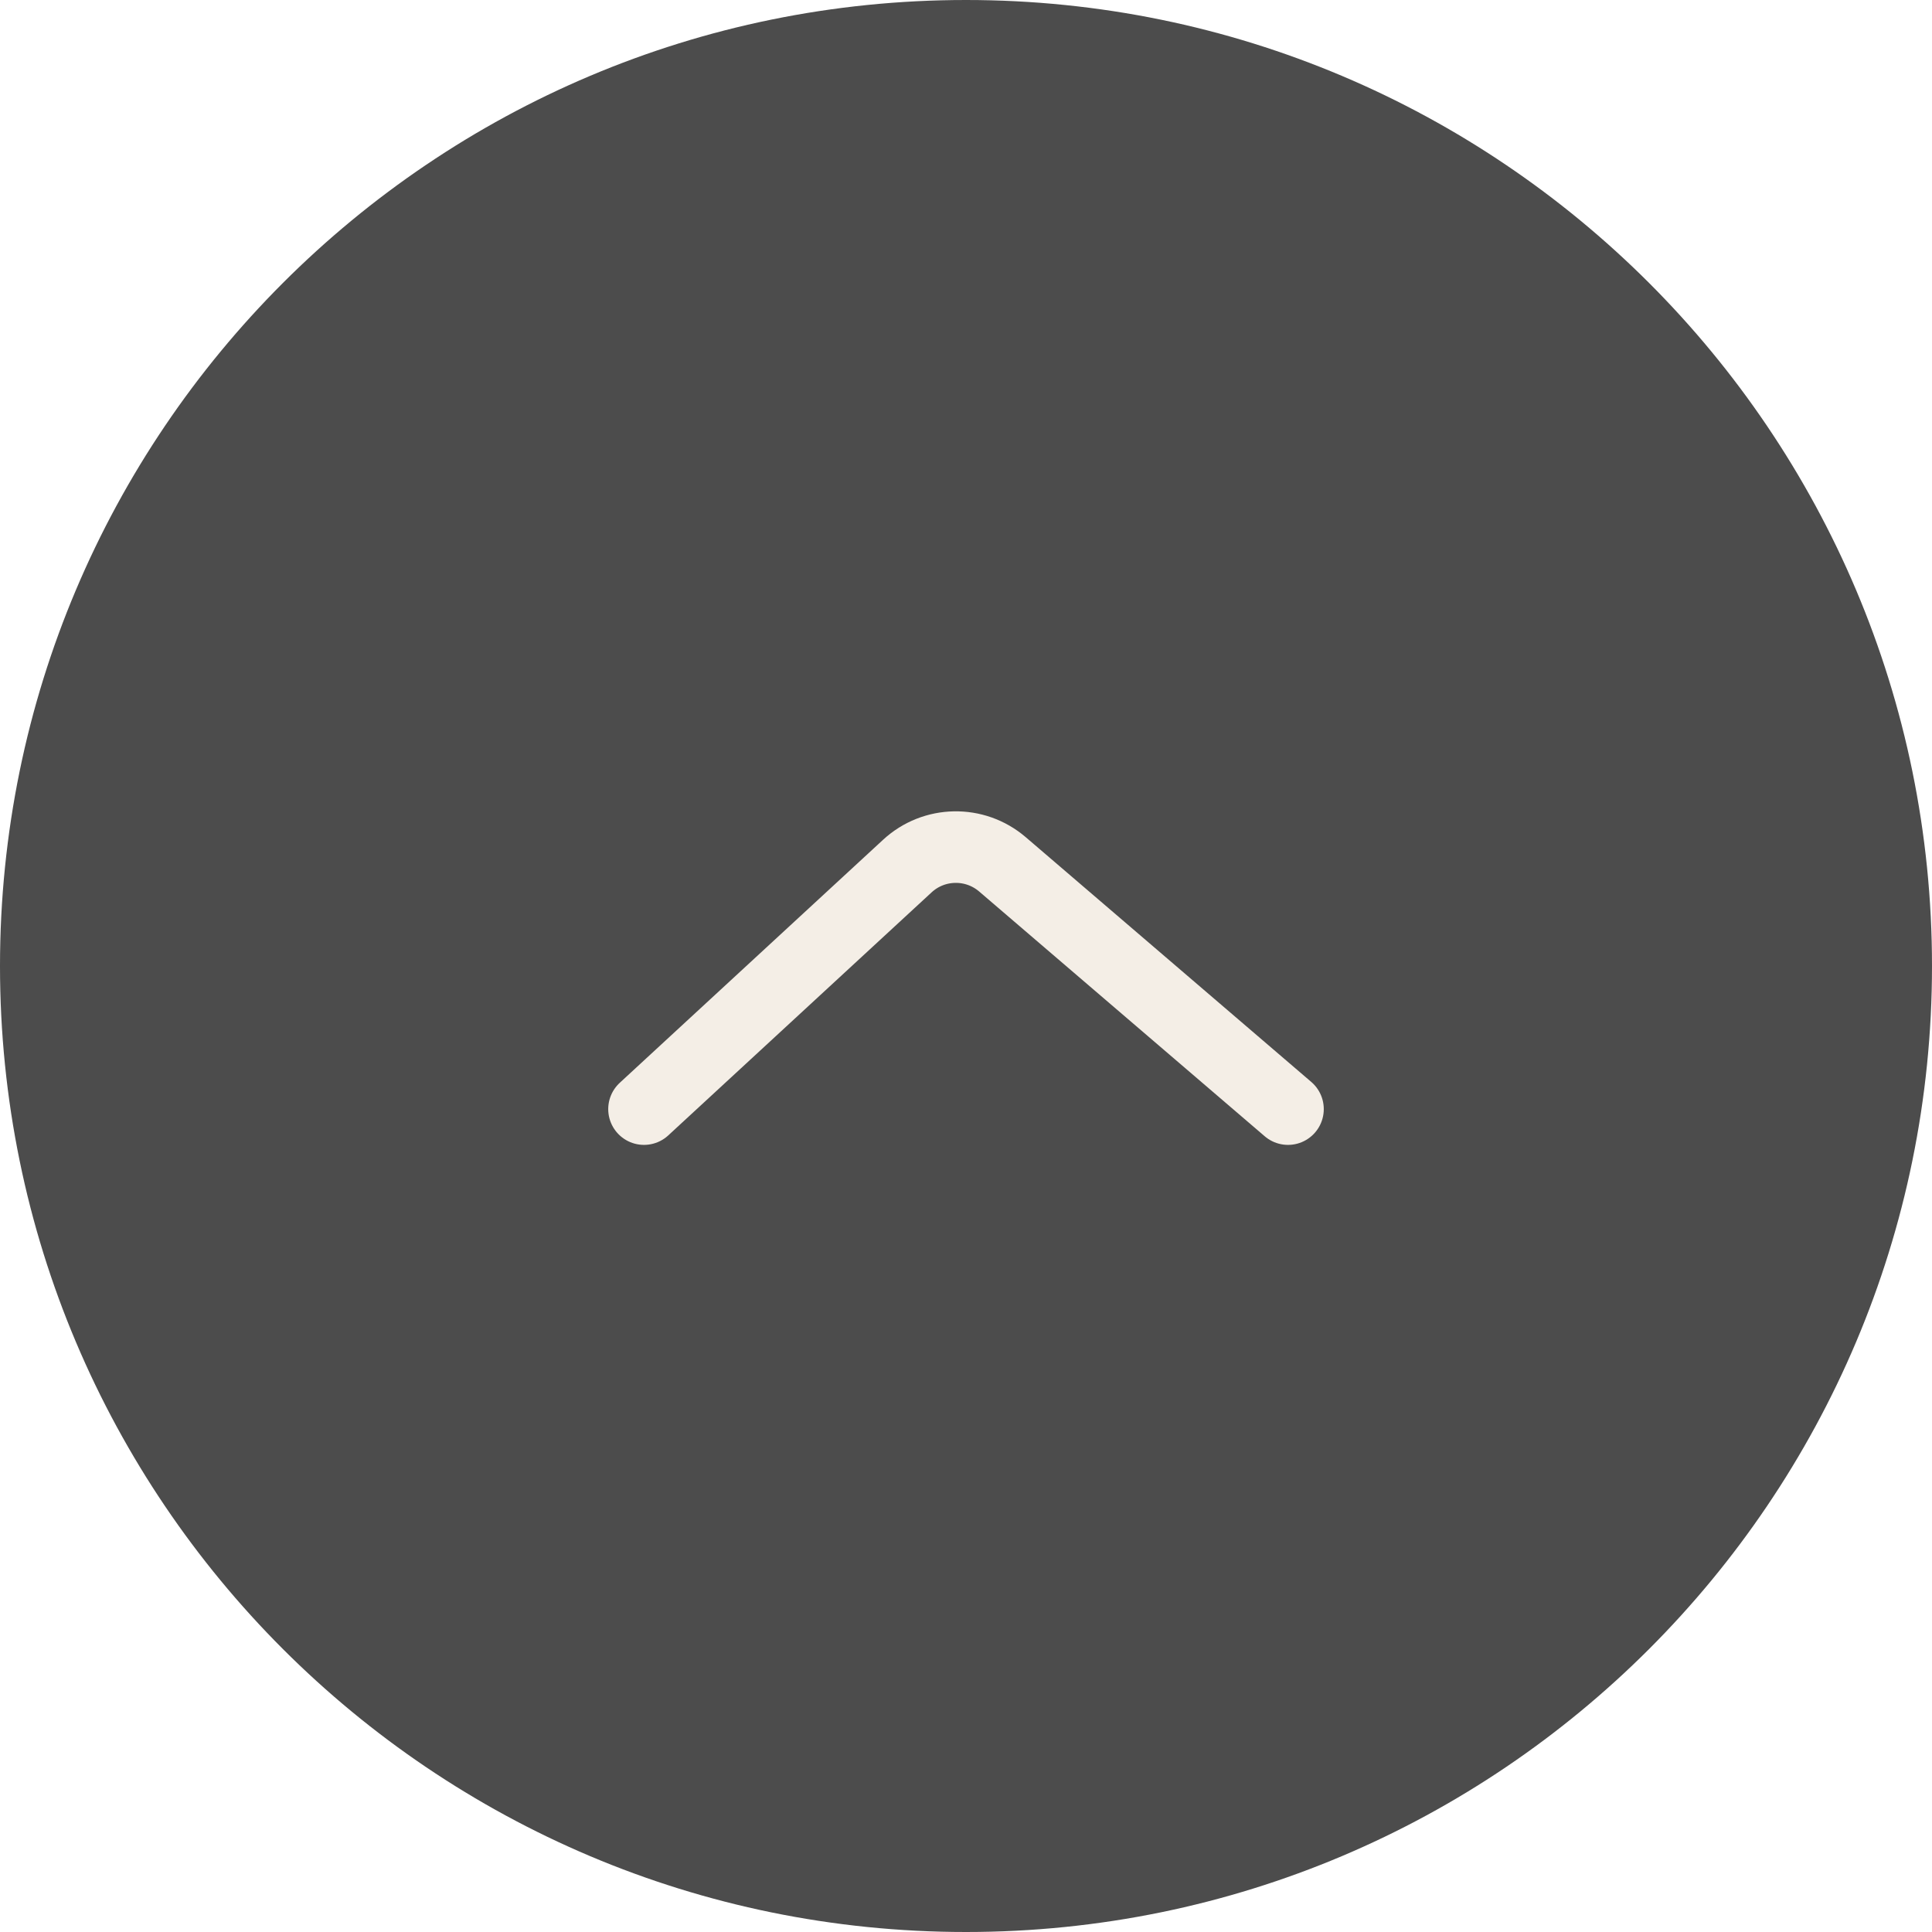
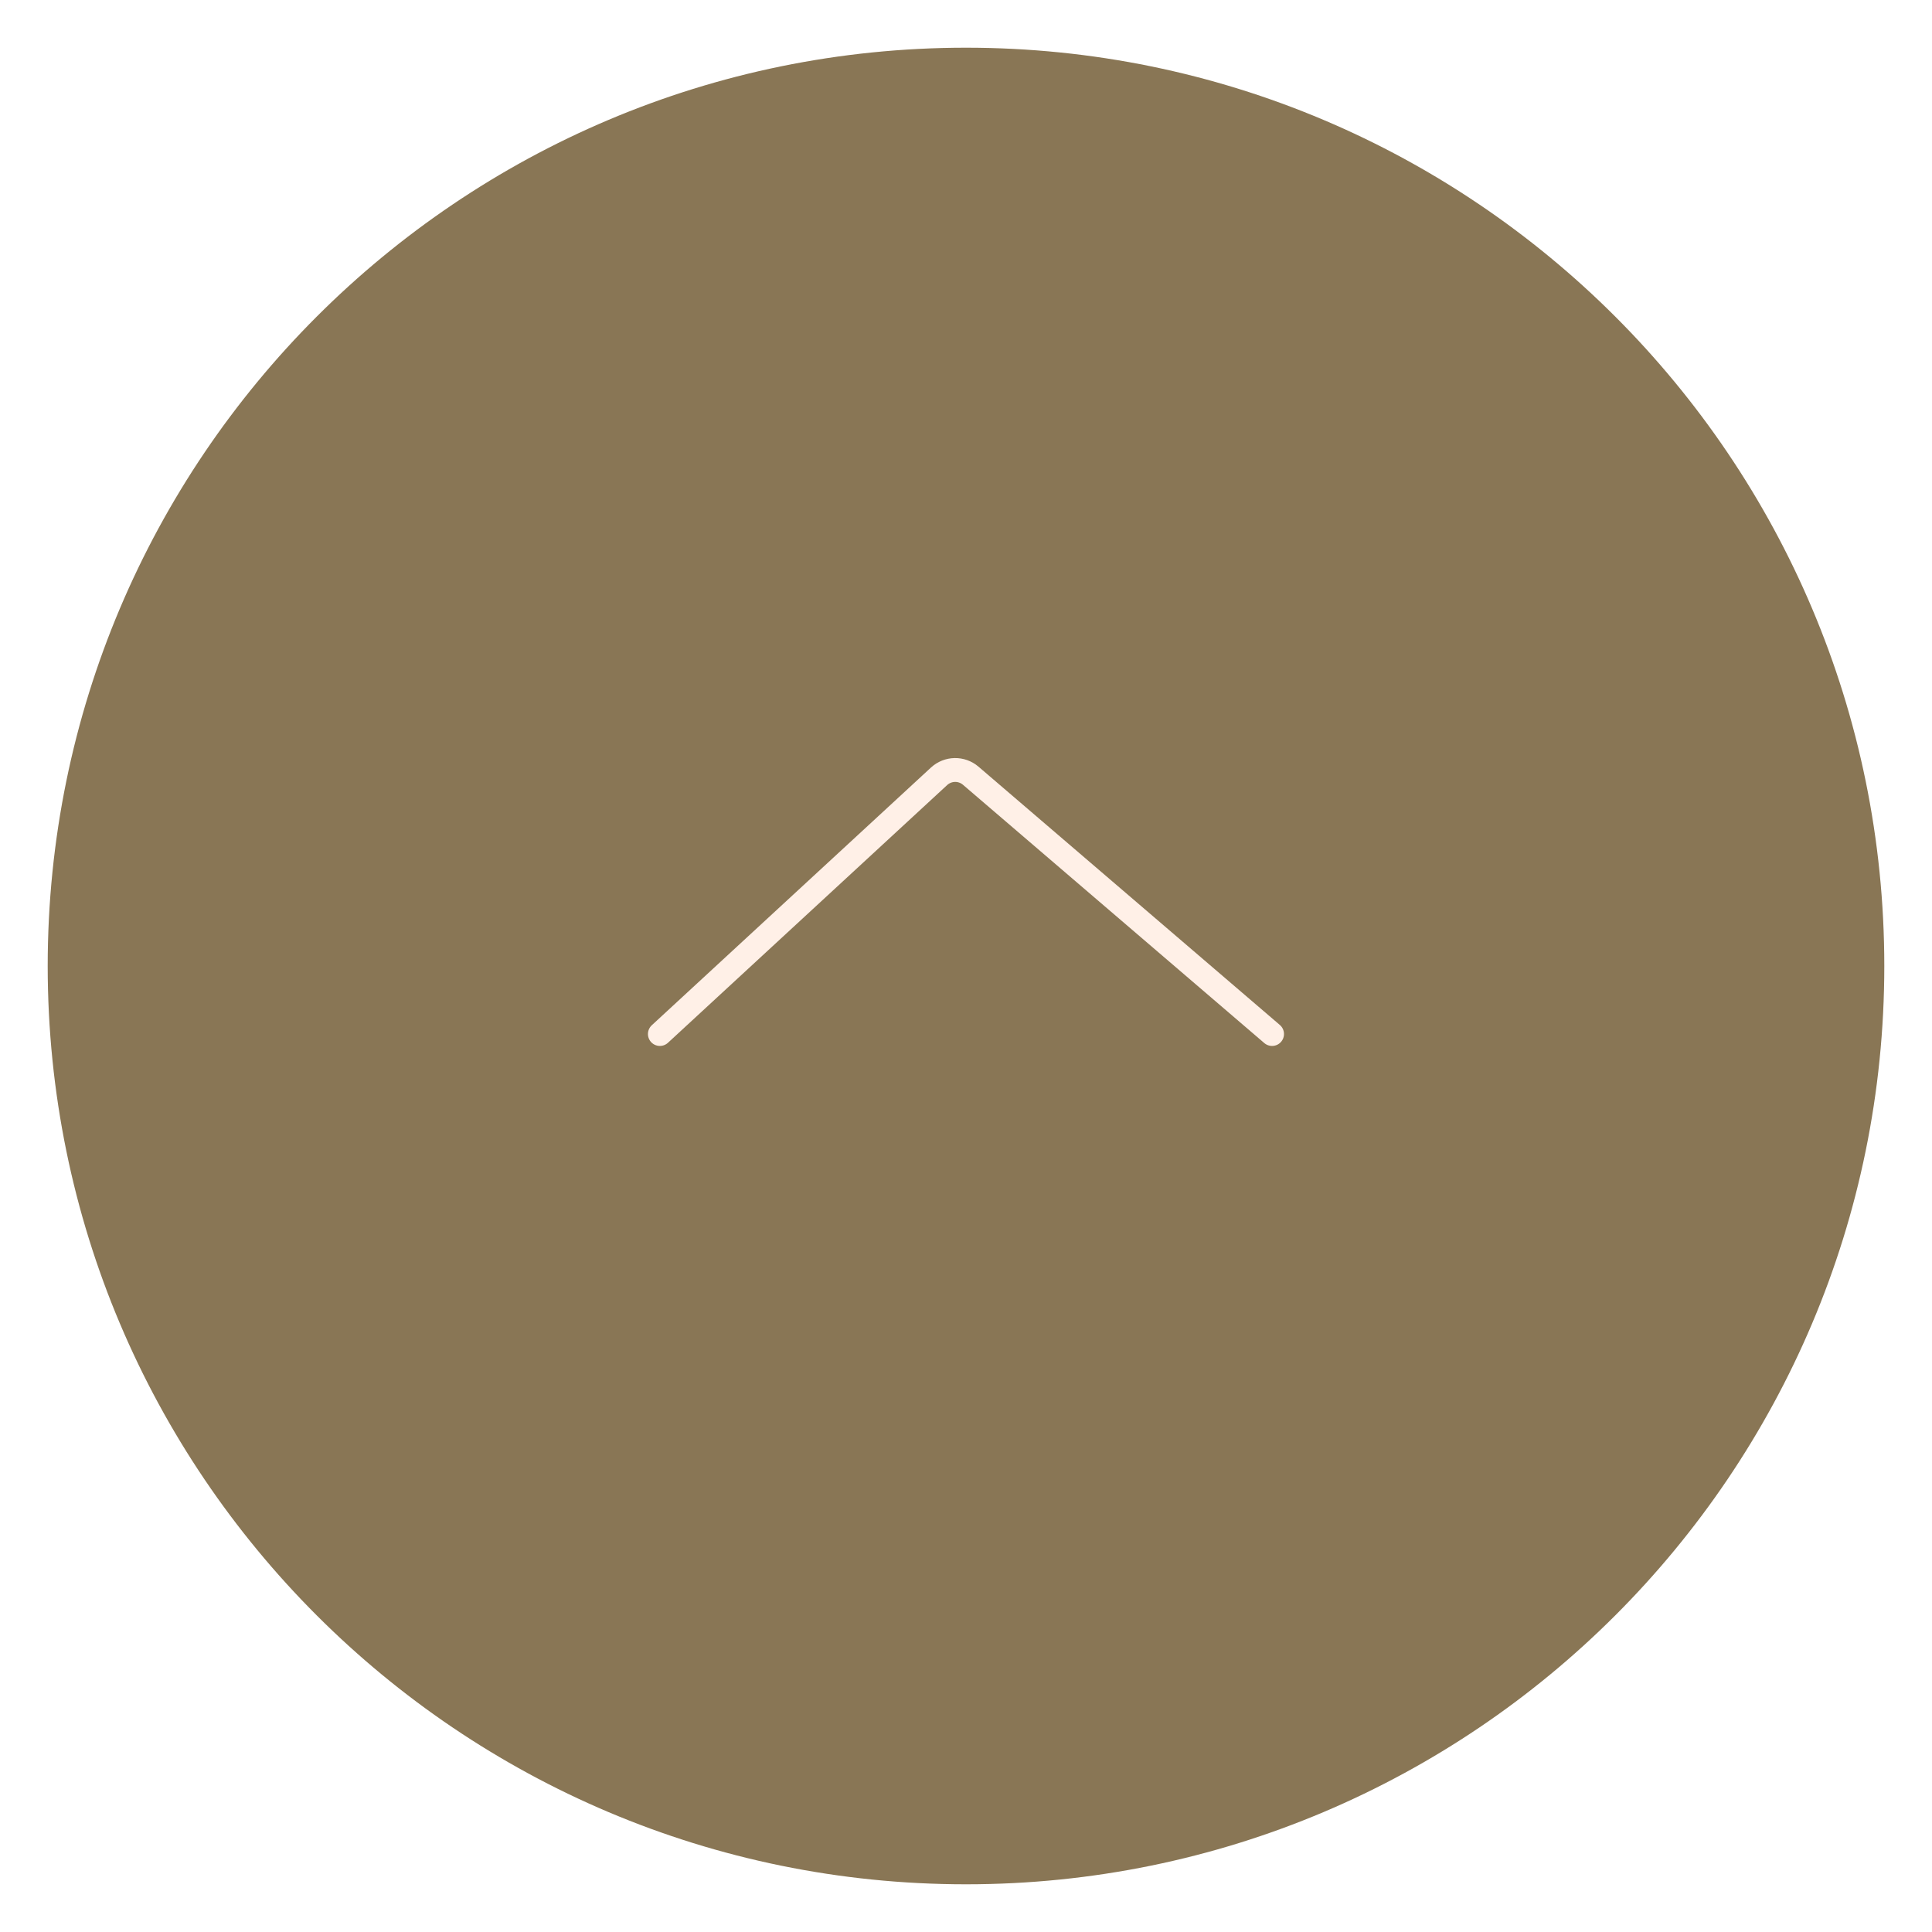
- <svg xmlns="http://www.w3.org/2000/svg" width="54" height="54" viewBox="0 0 54 54" fill="none">
-   <circle cx="27" cy="27" r="27" fill="black" fill-opacity="0.7" />
-   <path d="M36 31L28.018 24.158C27.247 23.498 26.105 23.519 25.36 24.207L18 31" stroke="#F4EEE6" stroke-width="2" stroke-linecap="round" />
+ <svg xmlns="http://www.w3.org/2000/svg" width="162" height="162" viewBox="0 -4 162 162" fill="none">
+   <g>
+     <circle cx="81" cy="77" r="77" transform="rotate(-180 81 77)" fill="#897655" />
+   </g>
+   <path d="M106.664 82.703L81.398 61.046C80.628 60.386 79.486 60.407 78.74 61.095L55.331 82.703" stroke="#FFF0E7" stroke-width="2" stroke-linecap="round" />
</svg>
